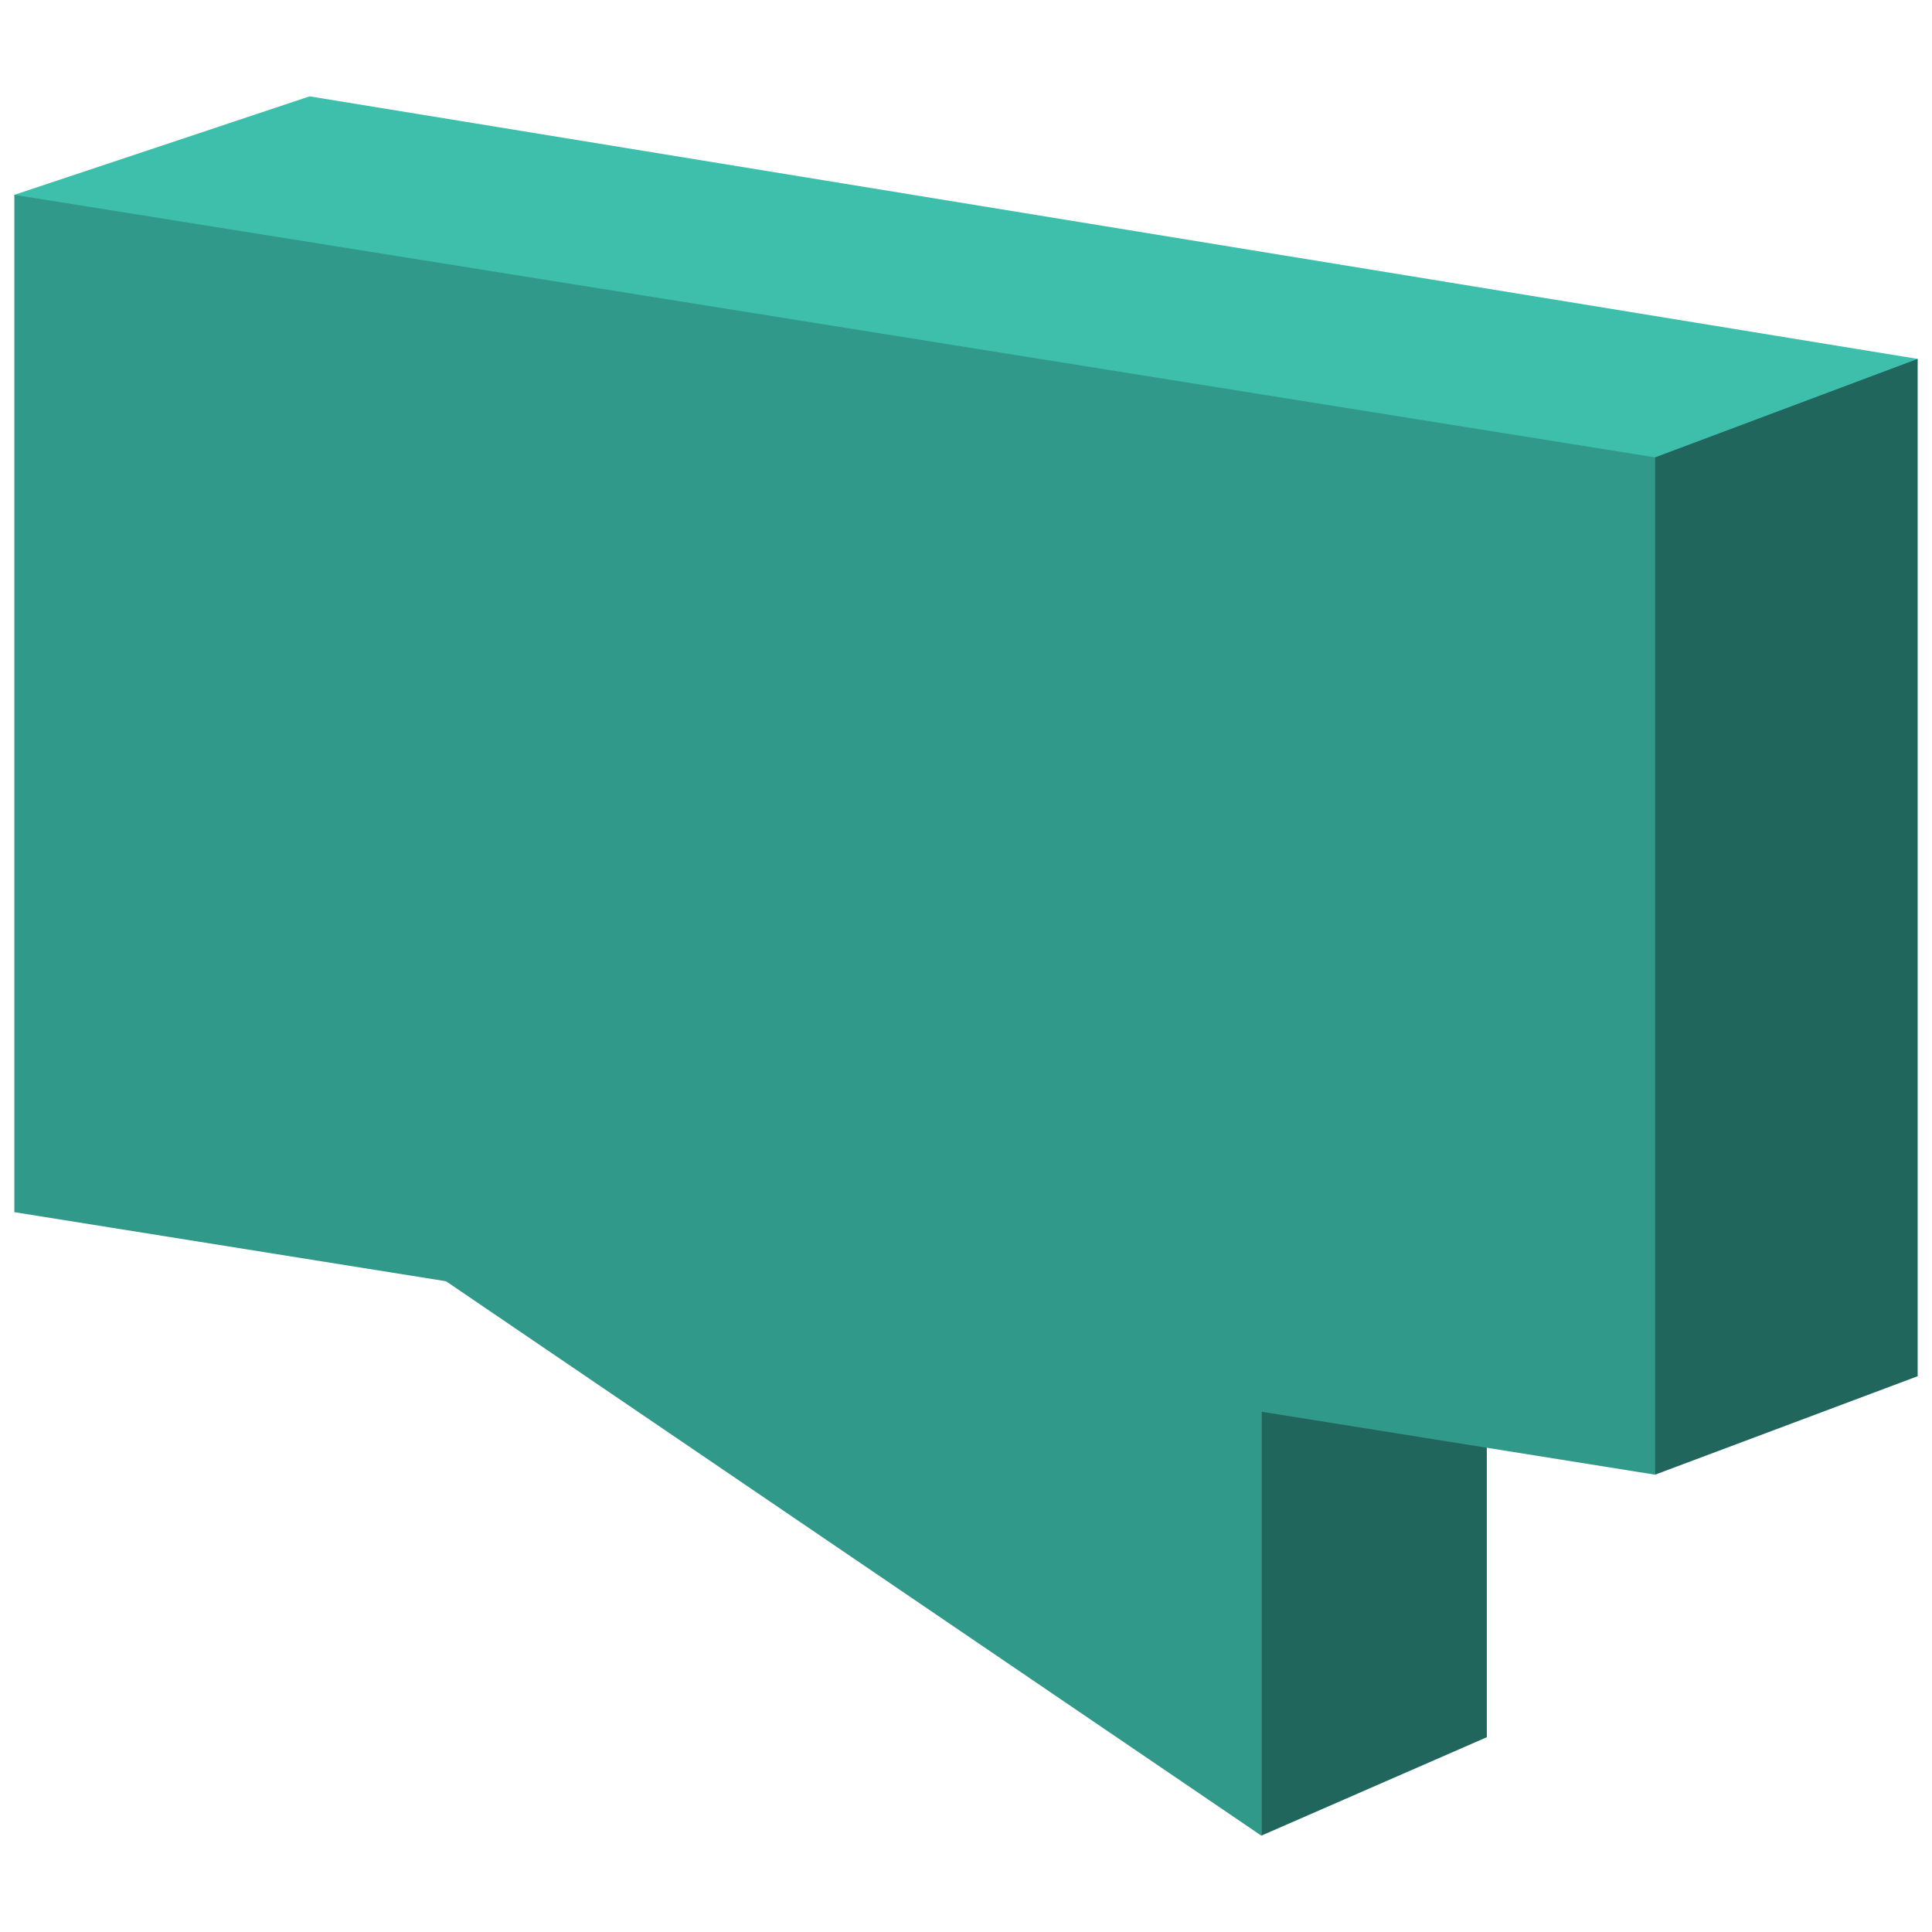
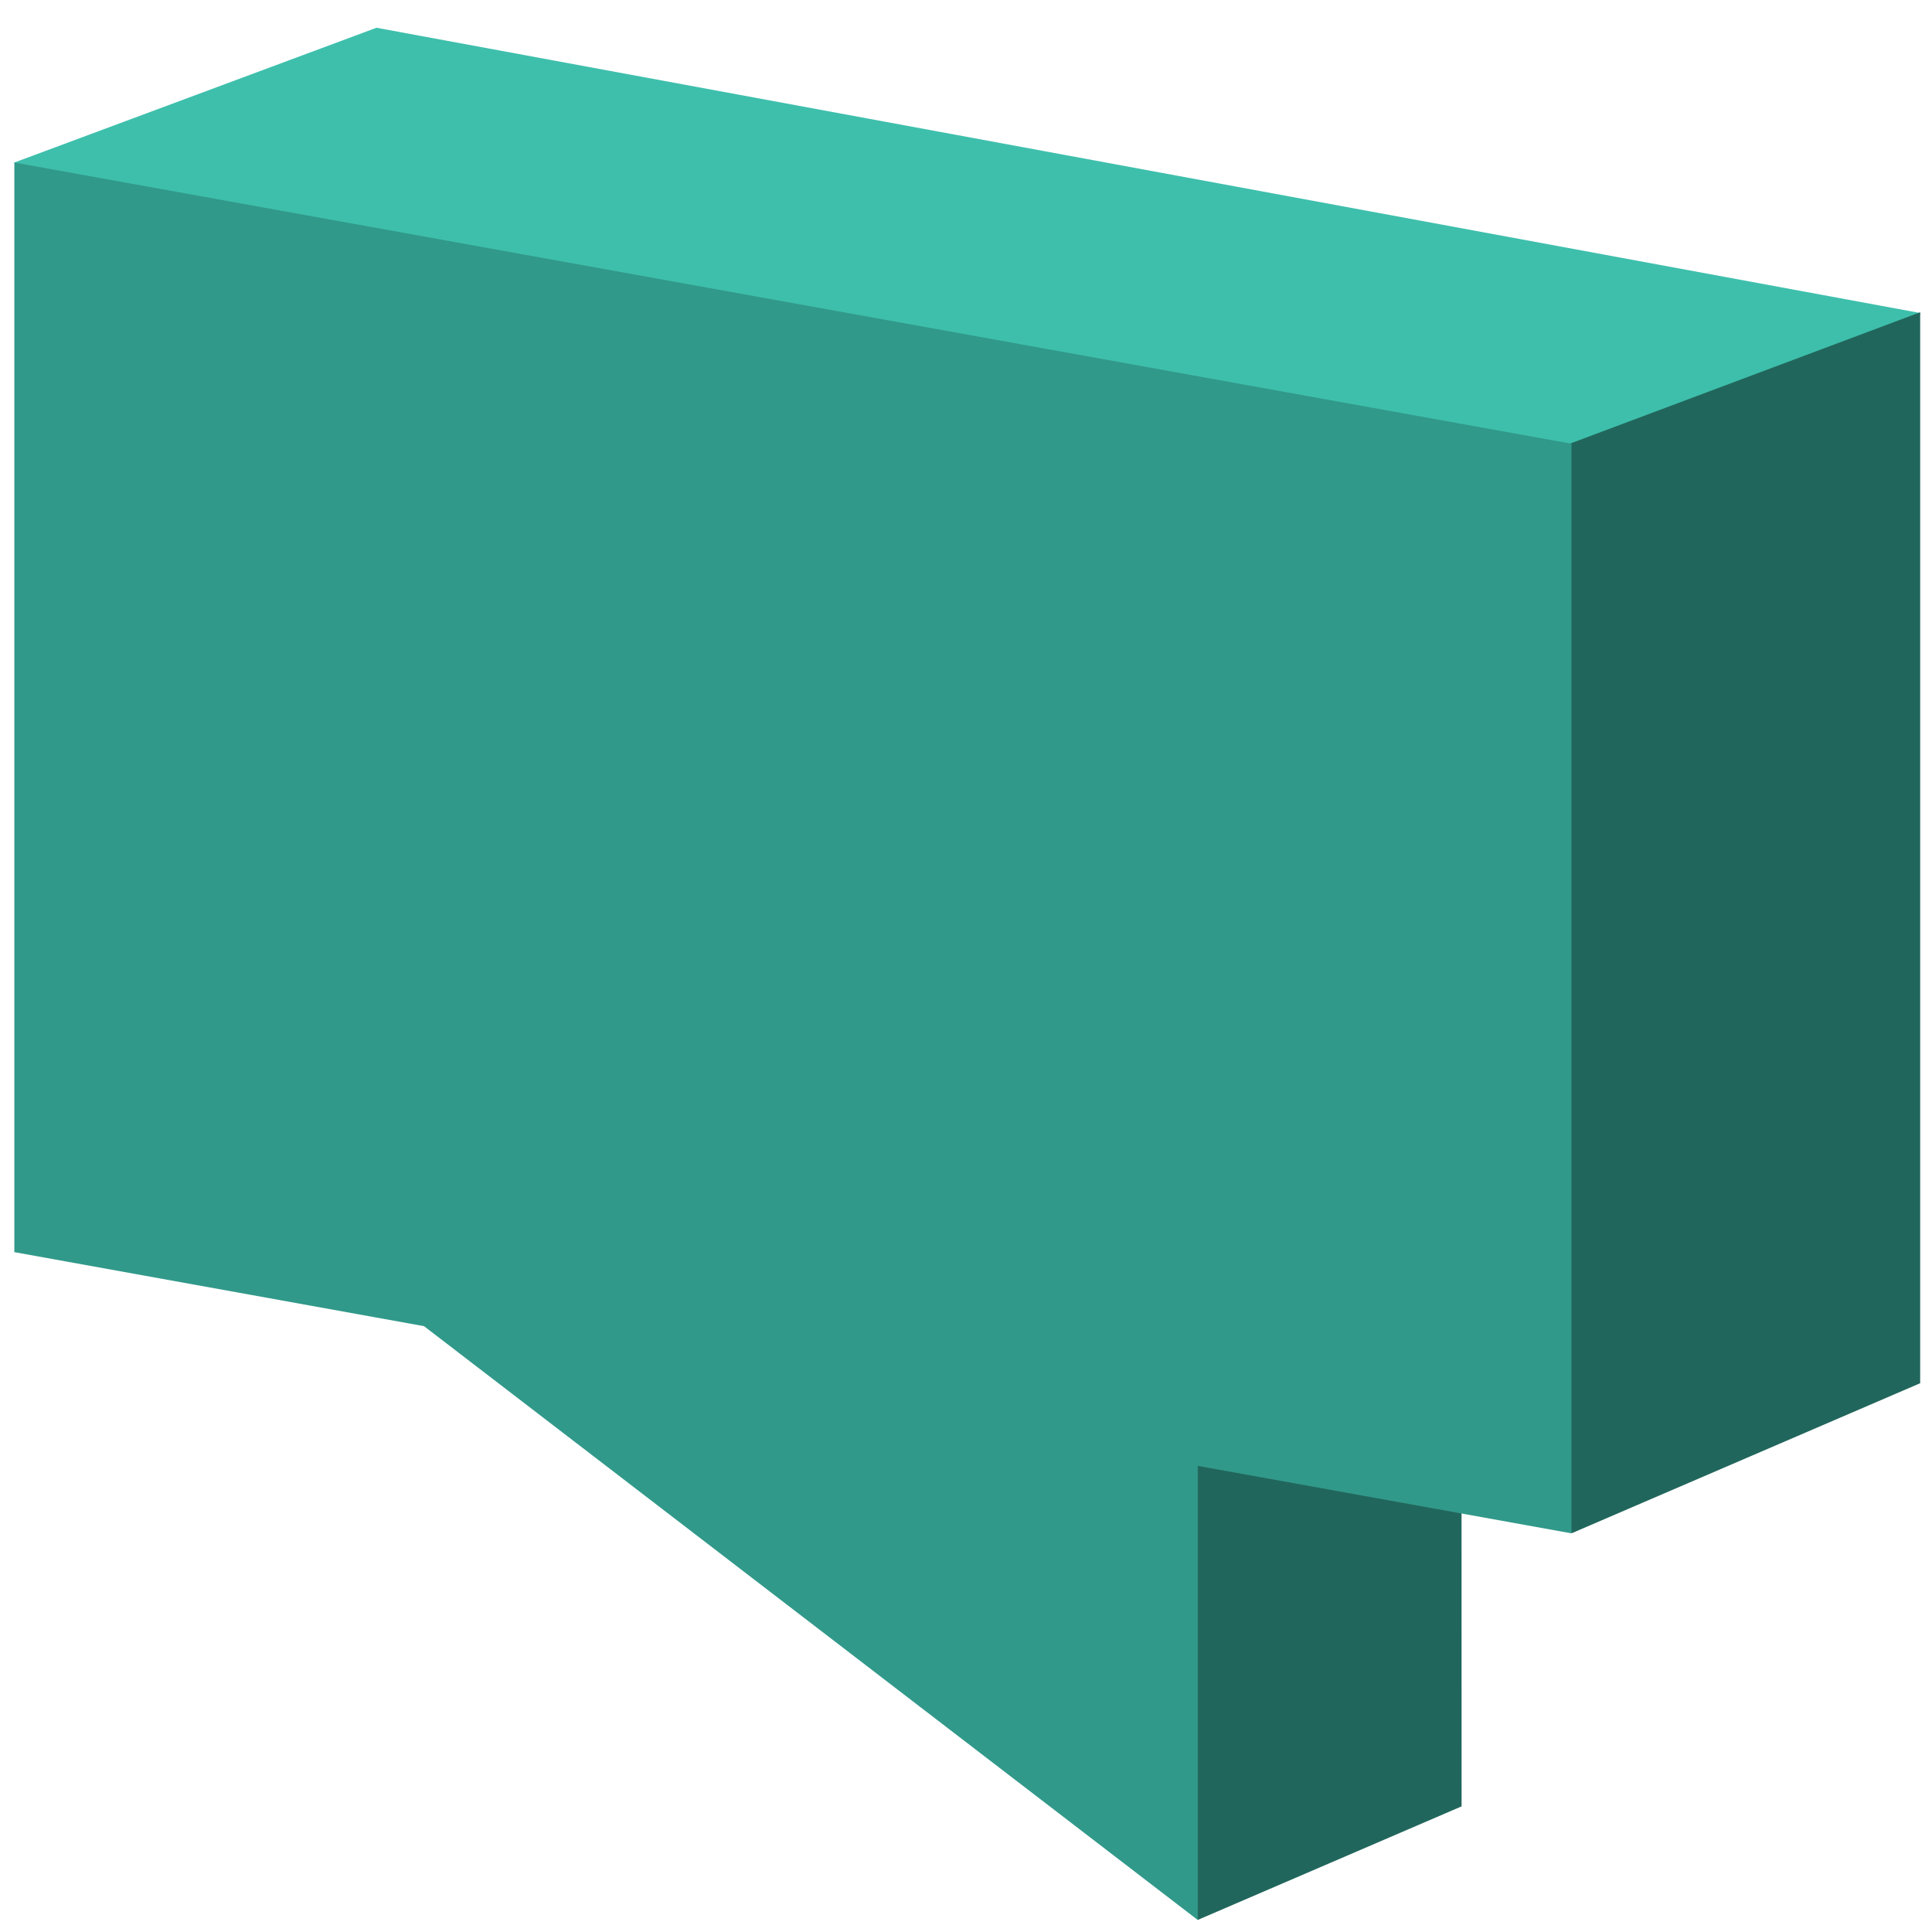
<svg xmlns="http://www.w3.org/2000/svg" width="64" height="64" viewBox="0 0 64 64" id="svg2" version="1.1">
  <defs id="defs4">
    </defs>
  <g id="layer1" transform="translate(0,-988.3622)" style="display:inline" />
  <g id="layer2" style="display:inline">
-     <path style="display:inline;opacity:1;fill:#3ebfac;fill-opacity:1;fill-rule:nonzero;stroke:none;stroke-width:1;stroke-linecap:round;stroke-linejoin:round;stroke-miterlimit:4;stroke-dasharray:none;stroke-dashoffset:8.55;stroke-opacity:0.784" d="M 10.258,3.192 63.525,11.889 54.829,44.501 8.084,35.805 0.475,6.454 Z" id="rect4217-5" />
-     <path style="display:inline;opacity:1;fill:#21665c;fill-opacity:1;fill-rule:nonzero;stroke:none;stroke-width:1;stroke-linecap:round;stroke-linejoin:round;stroke-miterlimit:4;stroke-dasharray:none;stroke-dashoffset:8.55;stroke-opacity:0.784" d="m 63.525,11.889 0,33.7 -8.697,3.261 -8.697,-30.438 z" id="rect4217-5-3" />
-     <path style="display:inline;opacity:1;fill:#21665c;fill-opacity:1;fill-rule:nonzero;stroke:none;stroke-width:1;stroke-linecap:round;stroke-linejoin:round;stroke-miterlimit:4;stroke-dasharray:none;stroke-dashoffset:8.55;stroke-opacity:0.784" d="m 49.253,45.589 0,11.958 -7.47,3.261 0,-15.219 z" id="rect4217-5-3-2" />
-     <path id="rect4217" d="m 0.475,6.454 0,33.7 14.3,2.289 27.009,18.366 0,-14.045 13.045,2.087 0,-33.7 L 0.475,6.454 Z" style="opacity:1;fill:#31998a;fill-opacity:1;fill-rule:nonzero;stroke:none;stroke-width:1;stroke-linecap:round;stroke-linejoin:round;stroke-miterlimit:4;stroke-dasharray:none;stroke-dashoffset:8.55;stroke-opacity:0.784" />
+     <g id="g3387" transform="matrix(0.9490095,0,0,1.035397,0.02420109,-2.25126)">
+       <path id="rect4217-5" d="M 13.116,3.062 67.014,12.191 54.829,46.733 8.084,37.736 0.475,7.374 Z" style="display:inline;opacity:1;fill:#3ebfac;fill-opacity:1;fill-rule:nonzero;stroke:none;stroke-width:1;stroke-linecap:round;stroke-linejoin:round;stroke-miterlimit:4;stroke-dasharray:none;stroke-dashoffset:8.55;stroke-opacity:0.784" />
+       <path id="rect4217-5-3" d="M 67,12.165 67,46.429 54.829,51.231 46,19.384 Z" style="display:inline;opacity:1;fill:#21665c;fill-opacity:1;fill-rule:nonzero;stroke:none;stroke-width:1;stroke-linecap:round;stroke-linejoin:round;stroke-miterlimit:4;stroke-dasharray:none;stroke-dashoffset:8.55;stroke-opacity:0.784" />
+       <path id="rect4217-5-3-2" d="m 50.991,47.92 0.002,12.047 -9.21,3.633 L 30,47.946 Z" style="display:inline;opacity:1;fill:#21665c;fill-opacity:1;fill-rule:nonzero;stroke:none;stroke-width:1;stroke-linecap:round;stroke-linejoin:round;stroke-miterlimit:4;stroke-dasharray:none;stroke-dashoffset:8.55;stroke-opacity:0.784" />
+       <path style="opacity:1;fill:#31998a;fill-opacity:1;fill-rule:nonzero;stroke:none;stroke-width:1;stroke-linecap:round;stroke-linejoin:round;stroke-miterlimit:4;stroke-dasharray:none;stroke-dashoffset:8.55;stroke-opacity:0.784" d="m 0.475,7.374 0,34.861 14.3,2.368 27.009,18.999 0,-14.529 13.045,2.159 0,-34.861 L 0.475,7.374 Z" id="rect4217" />
+     </g>
  </g>
</svg>
